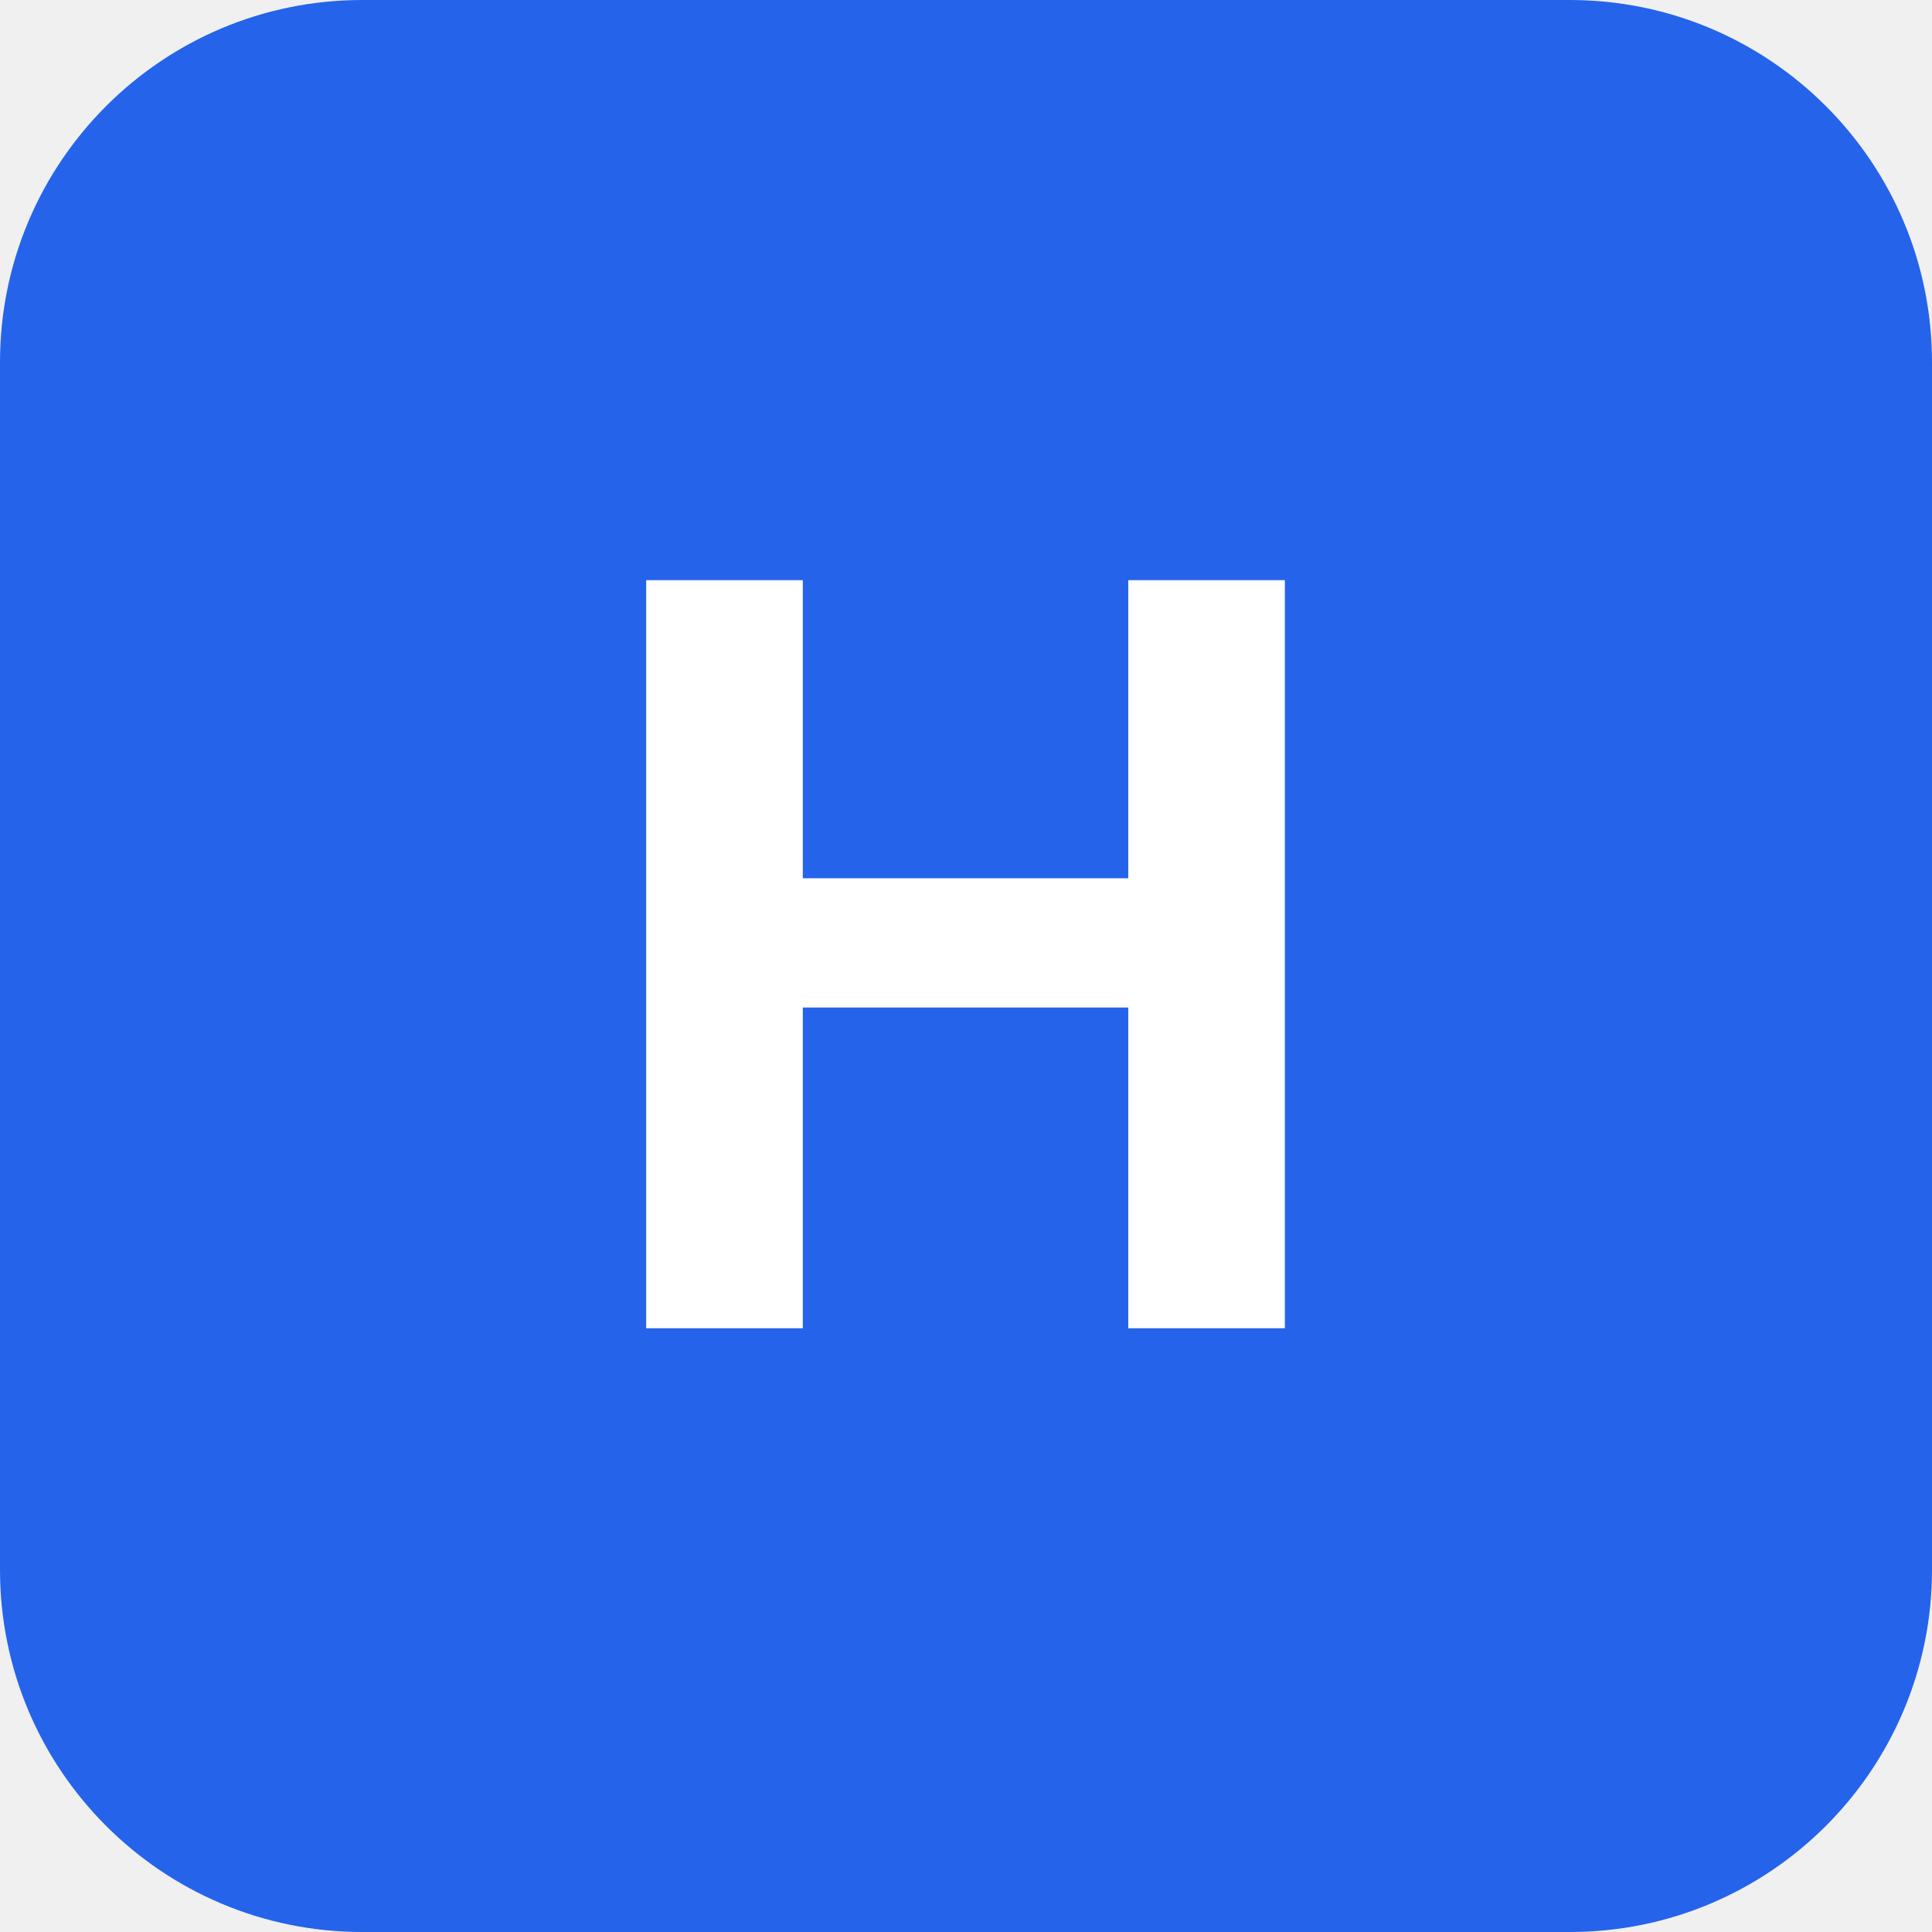
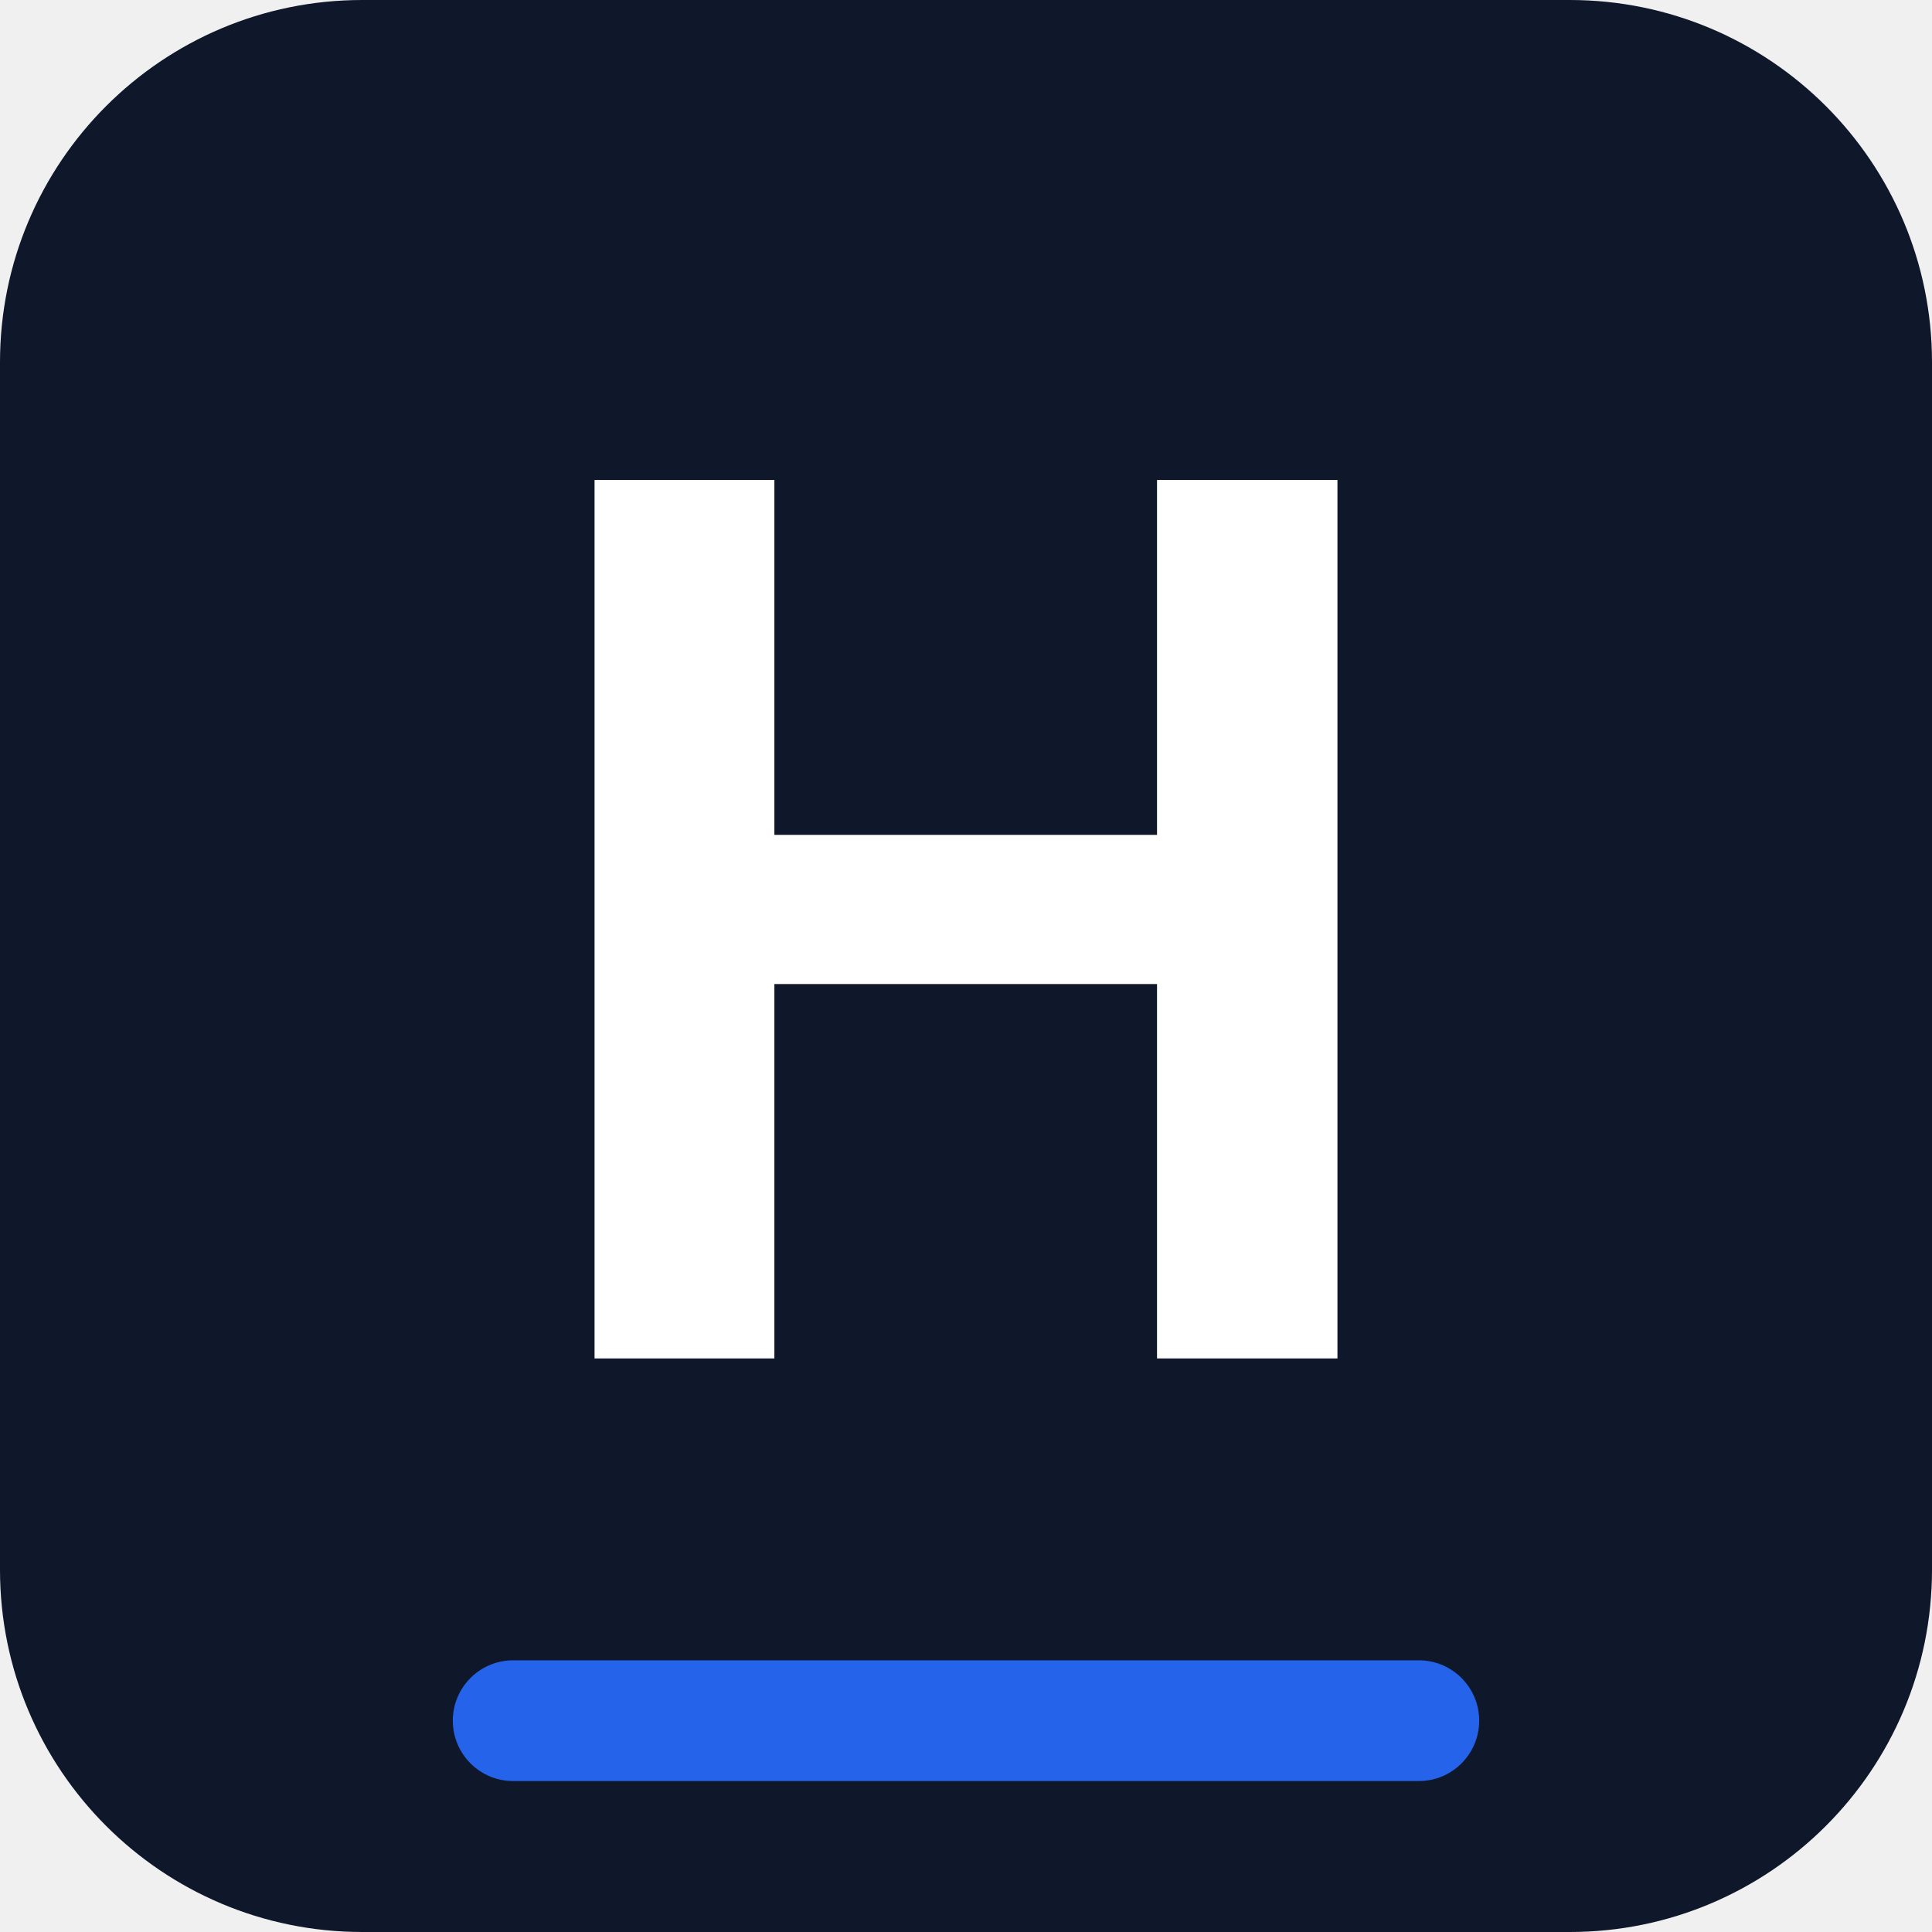
- <svg xmlns="http://www.w3.org/2000/svg" viewBox="0 0 32 32" width="32" height="32">
-   <rect width="32" height="32" fill="#2563eb" rx="6" />
-   <text x="16" y="22" text-anchor="middle" fill="white" font-family="Arial, sans-serif" font-size="18" font-weight="600">H</text>
+ <svg xmlns="http://www.w3.org/2000/svg" viewBox="0 0 256 256">
+   <rect width="256" height="256" rx="48" fill="#0f172a" />
+   <text x="128" y="180" font-family="system-ui,-apple-system,sans-serif" font-weight="700" font-size="160" fill="white" text-anchor="middle">H</text>
+   <rect x="60" y="220" width="136" height="16" rx="8" fill="#2563eb" />
</svg>
